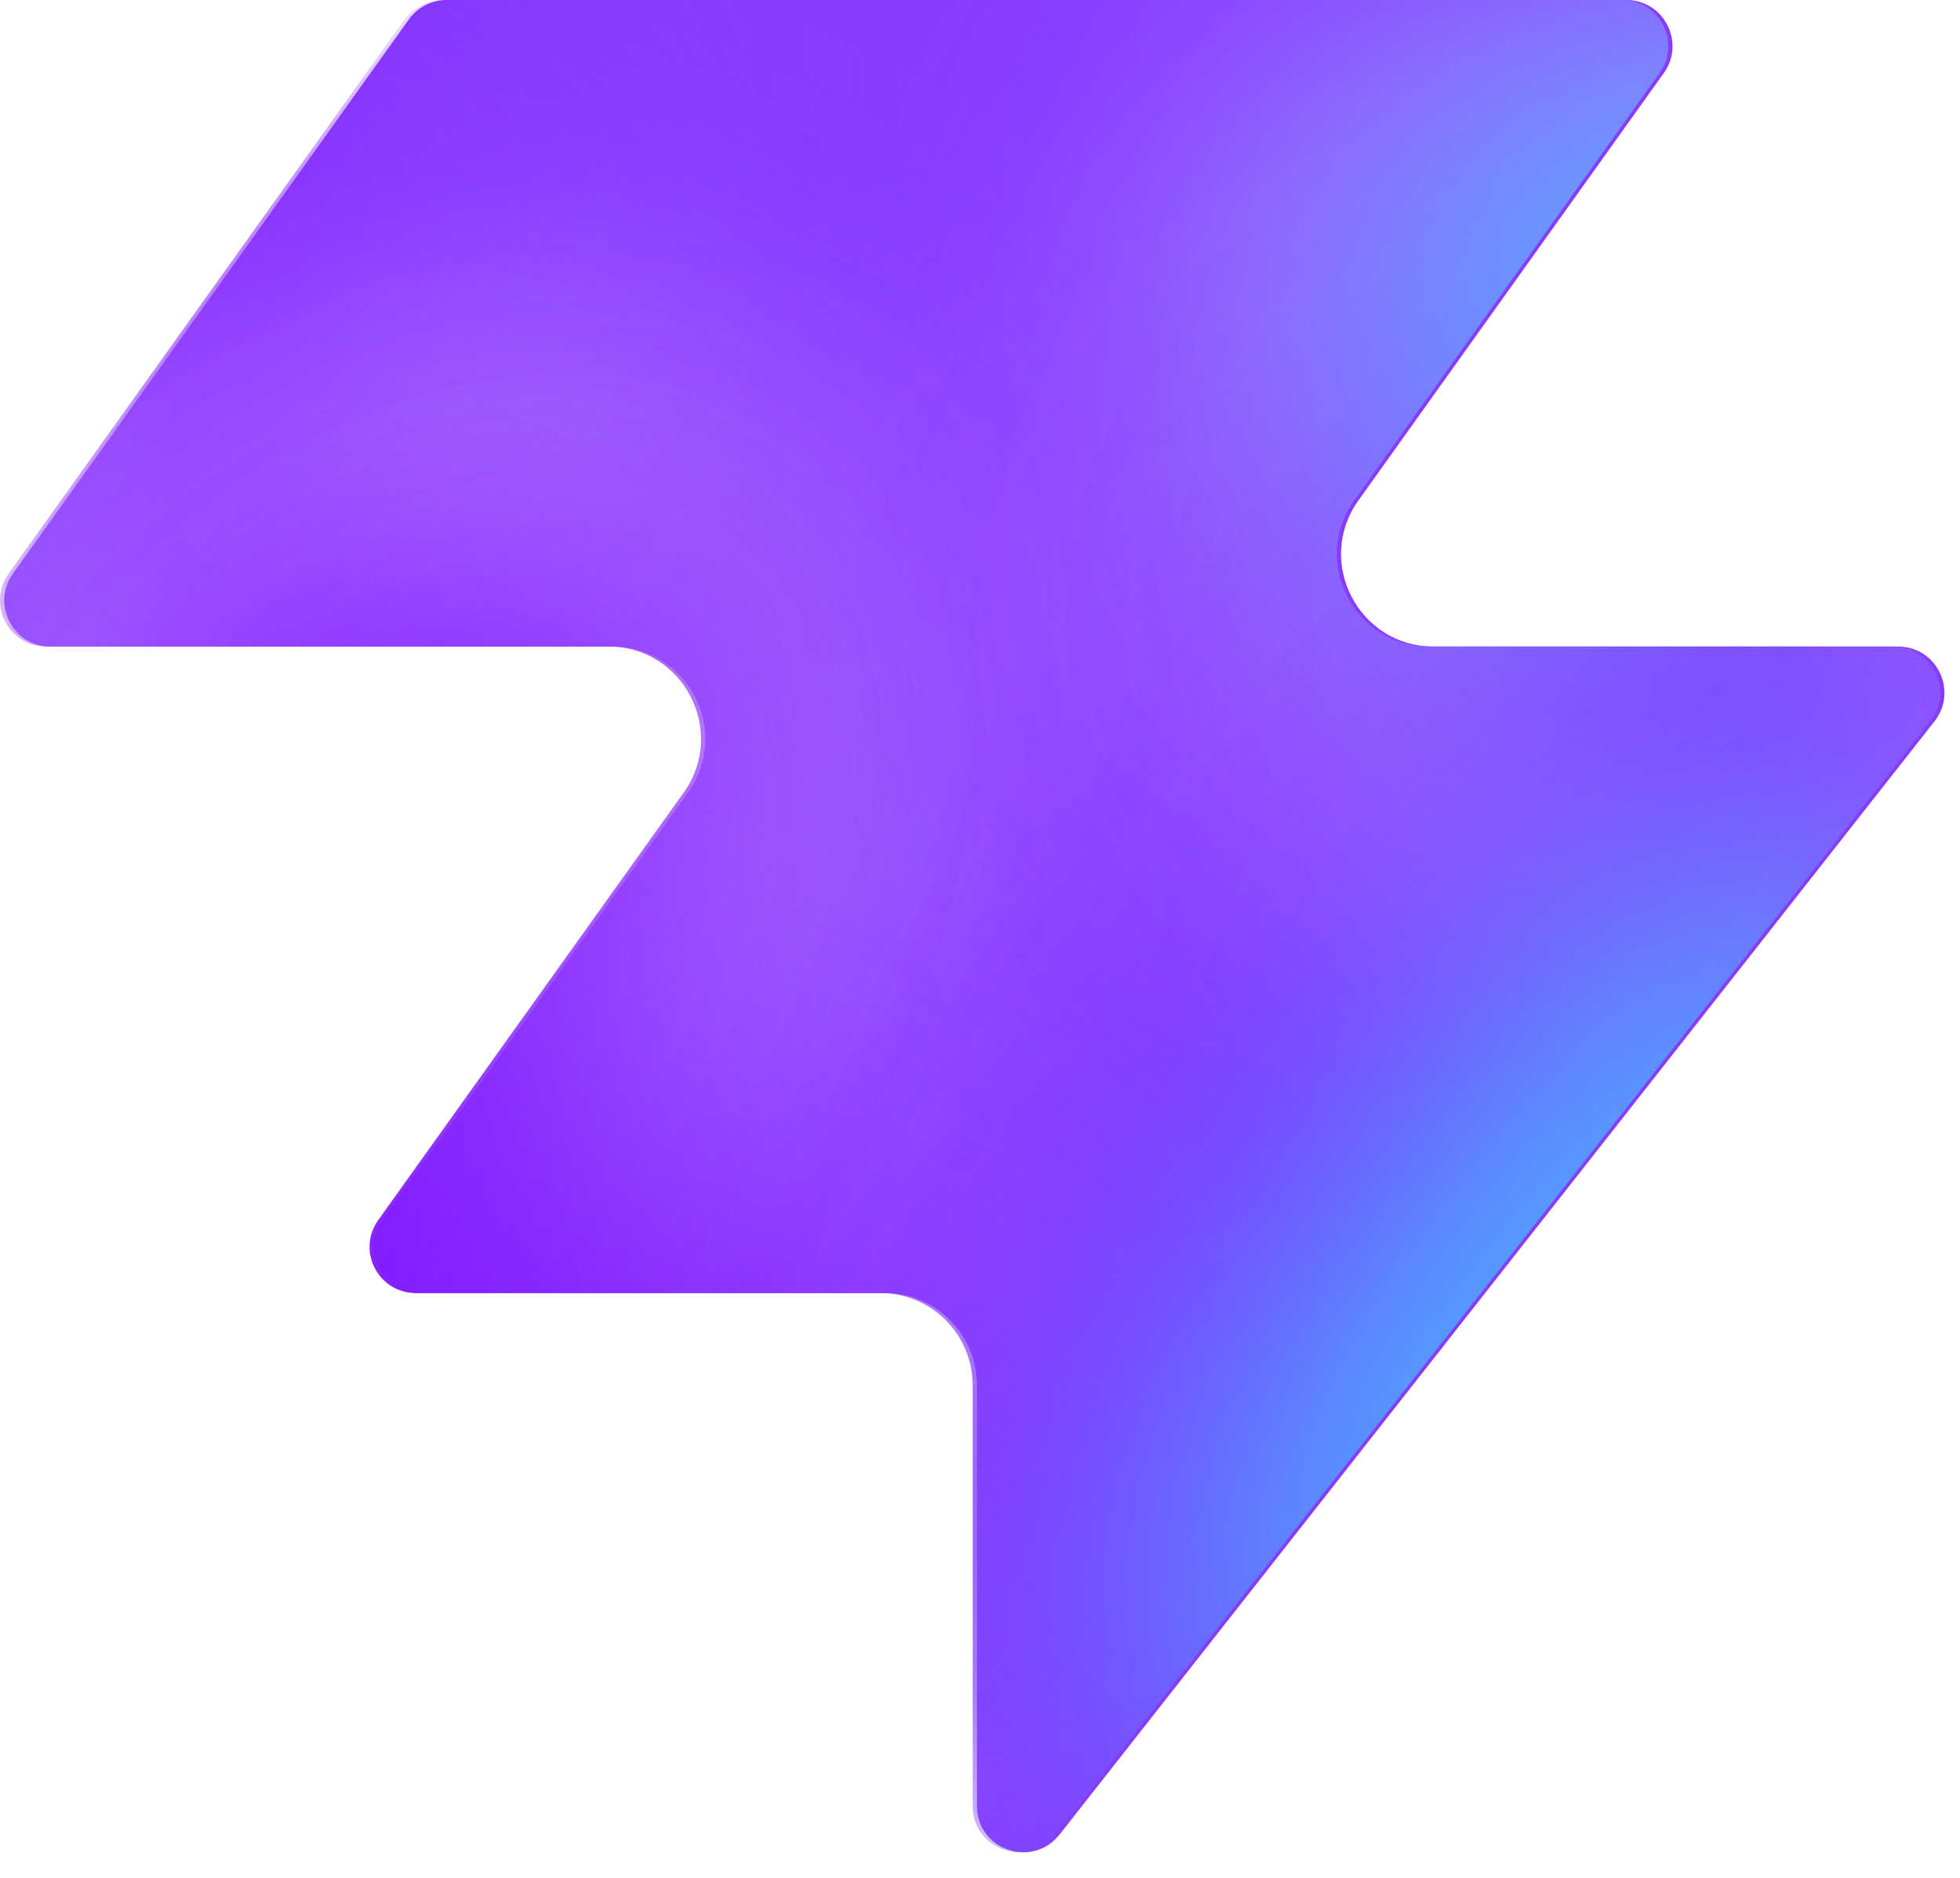
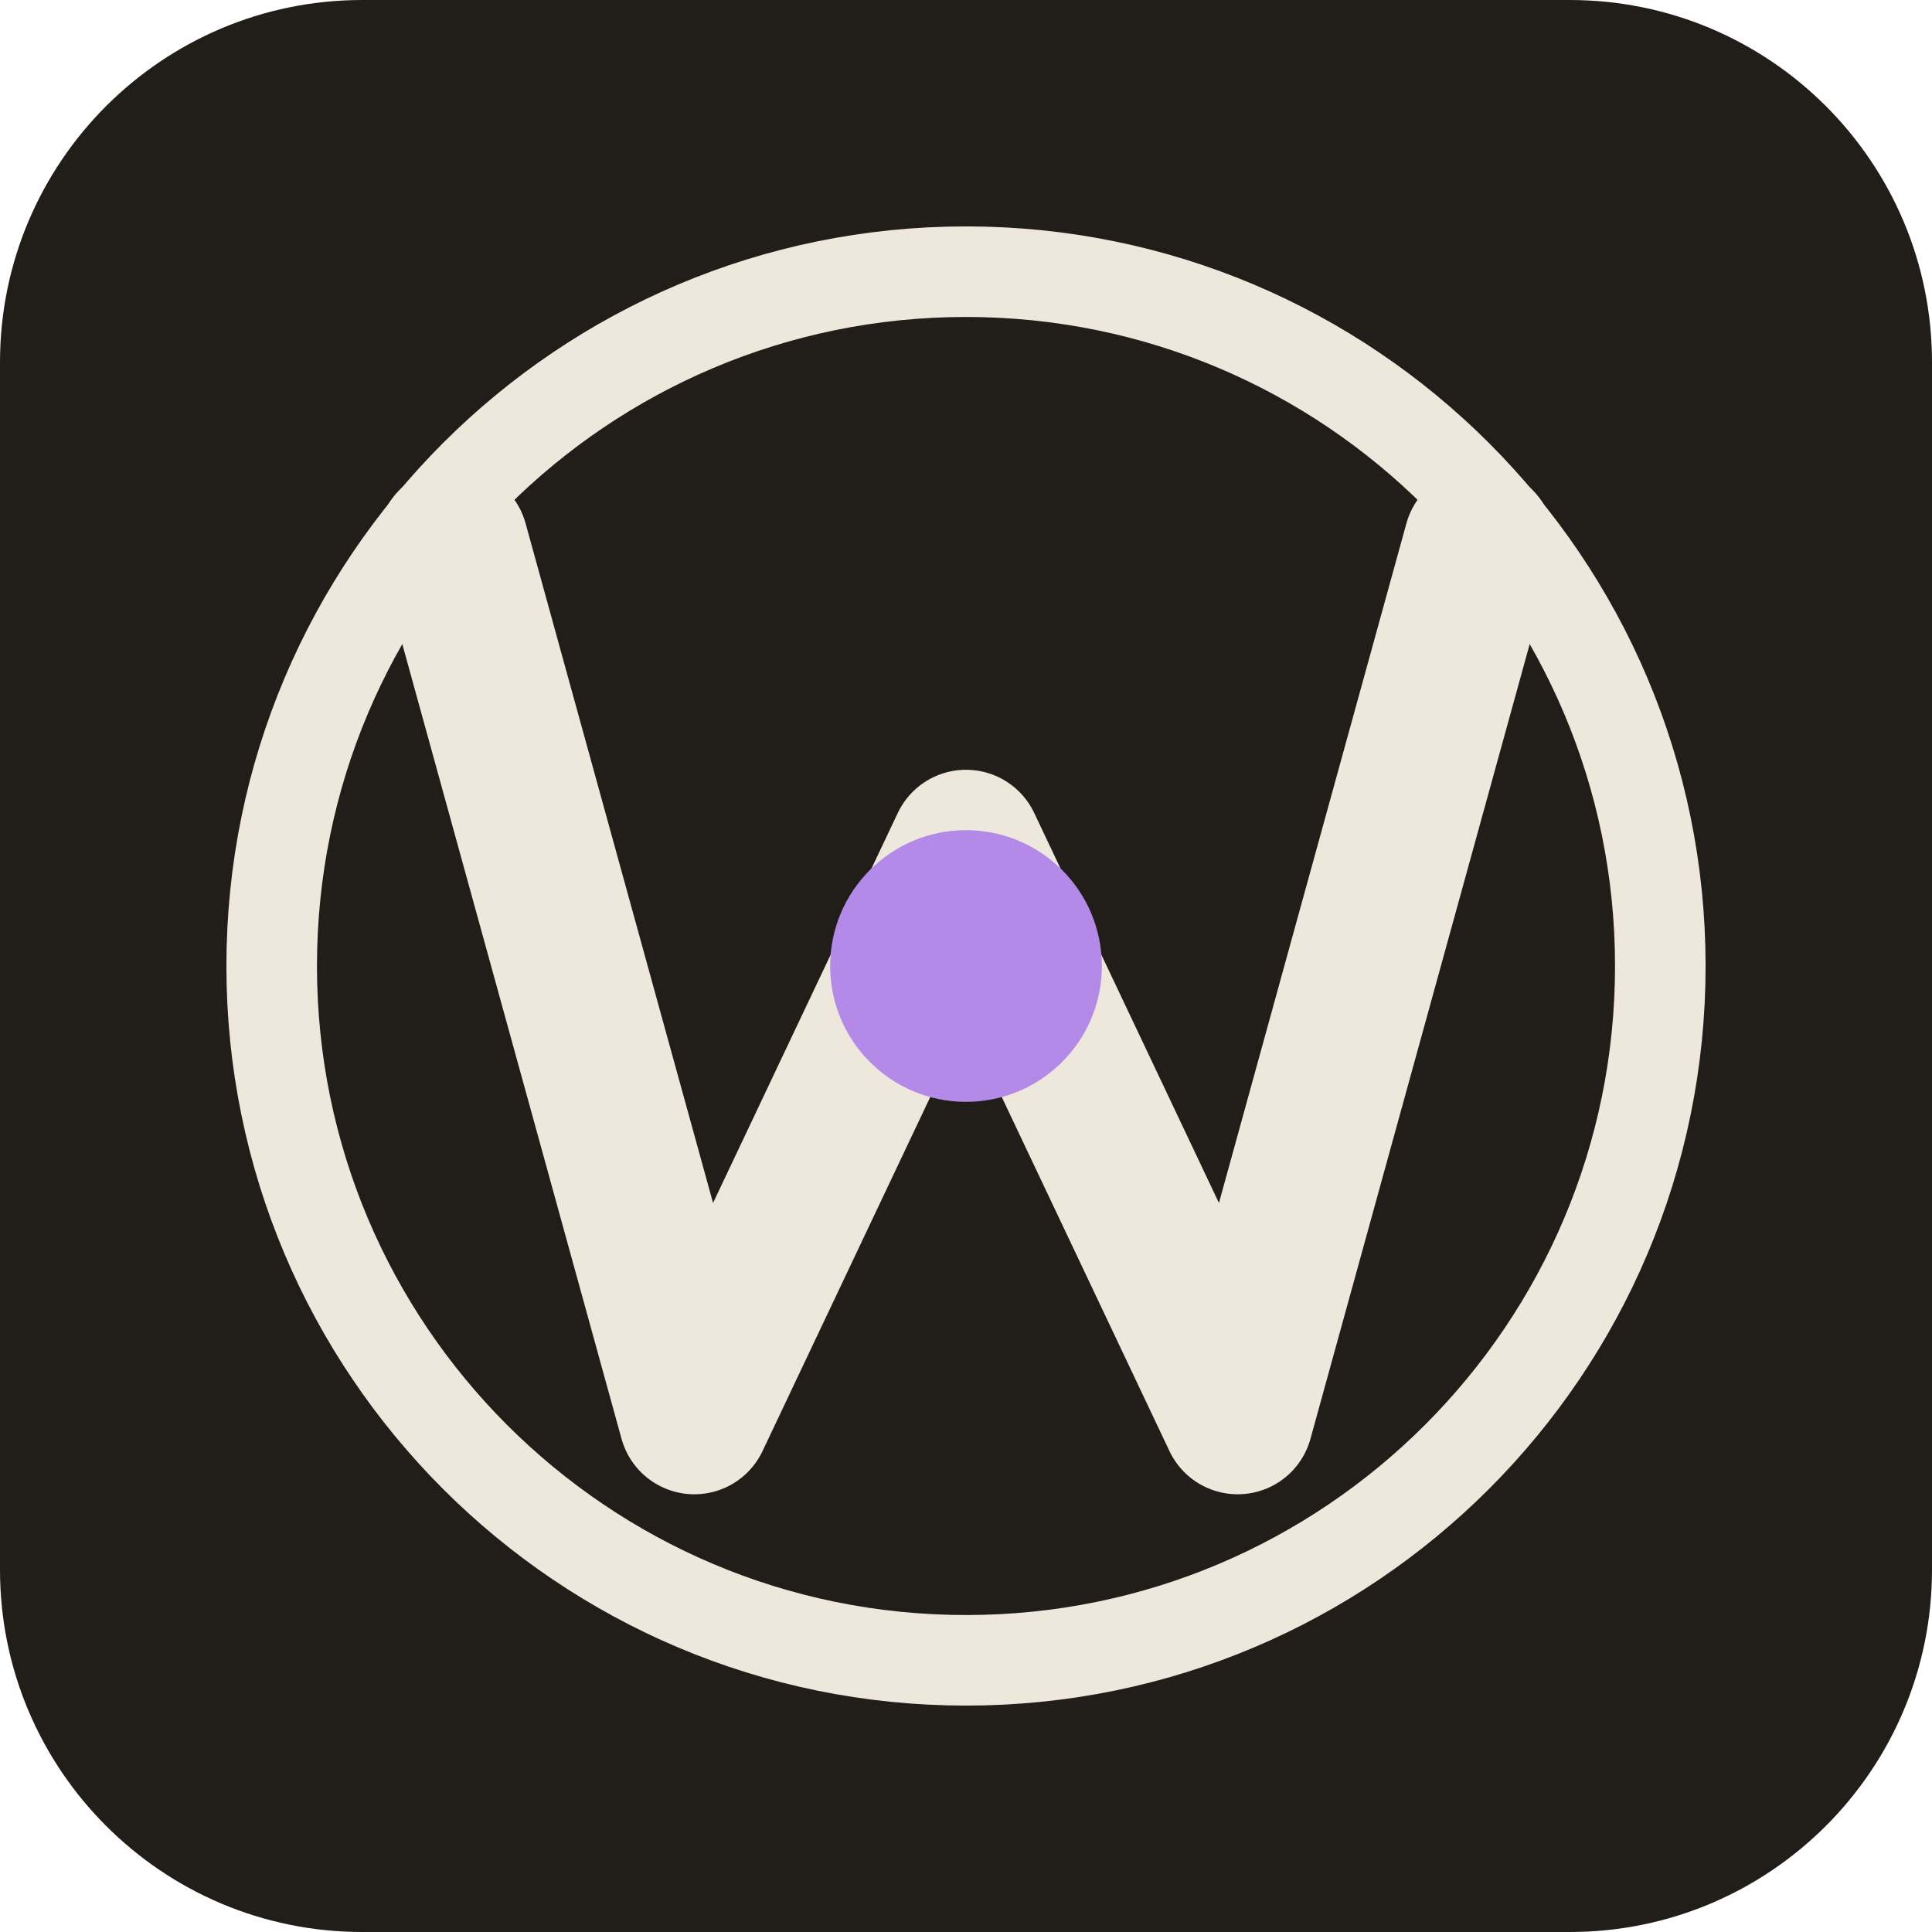
- <svg xmlns="http://www.w3.org/2000/svg" width="48" height="46" fill="none" viewBox="0 0 48 46">
-   <path fill="#863bff" d="M25.946 44.938c-.664.845-2.021.375-2.021-.698V33.937a2.26 2.26 0 0 0-2.262-2.262H10.287c-.92 0-1.456-1.04-.92-1.788l7.48-10.471c1.07-1.497 0-3.578-1.842-3.578H1.237c-.92 0-1.456-1.04-.92-1.788L10.013.474c.214-.297.556-.474.92-.474h28.894c.92 0 1.456 1.04.92 1.788l-7.48 10.471c-1.07 1.498 0 3.579 1.842 3.579h11.377c.943 0 1.473 1.088.89 1.83L25.947 44.94z" style="fill:#863bff;fill:color(display-p3 .525 .23 1);fill-opacity:1" />
-   <mask id="a" width="48" height="46" x="0" y="0" maskUnits="userSpaceOnUse" style="mask-type:alpha">
-     <path fill="#000" d="M25.842 44.938c-.664.844-2.021.375-2.021-.698V33.937a2.26 2.26 0 0 0-2.262-2.262H10.183c-.92 0-1.456-1.04-.92-1.788l7.48-10.471c1.07-1.498 0-3.579-1.842-3.579H1.133c-.92 0-1.456-1.04-.92-1.787L9.91.473c.214-.297.556-.474.92-.474h28.894c.92 0 1.456 1.04.92 1.788l-7.48 10.471c-1.07 1.498 0 3.578 1.842 3.578h11.377c.943 0 1.473 1.088.89 1.832L25.843 44.94z" style="fill:#000;fill-opacity:1" />
-   </mask>
-   <g mask="url(#a)">
-     <g filter="url(#b)">
-       <ellipse cx="5.508" cy="14.704" fill="#ede6ff" rx="5.508" ry="14.704" style="fill:#ede6ff;fill:color(display-p3 .927 .903 1);fill-opacity:1" transform="matrix(.00324 1 1 -.00324 -4.47 31.516)" />
-     </g>
-     <g filter="url(#c)">
-       <ellipse cx="10.399" cy="29.851" fill="#ede6ff" rx="10.399" ry="29.851" style="fill:#ede6ff;fill:color(display-p3 .927 .903 1);fill-opacity:1" transform="matrix(.00324 1 1 -.00324 -39.328 7.883)" />
-     </g>
-     <g filter="url(#d)">
-       <ellipse cx="5.508" cy="30.487" fill="#7e14ff" rx="5.508" ry="30.487" style="fill:#7e14ff;fill:color(display-p3 .492 .077 1);fill-opacity:1" transform="rotate(89.814 -25.913 -14.639)scale(1 -1)" />
-     </g>
-     <g filter="url(#e)">
-       <ellipse cx="5.508" cy="30.599" fill="#7e14ff" rx="5.508" ry="30.599" style="fill:#7e14ff;fill:color(display-p3 .492 .077 1);fill-opacity:1" transform="rotate(89.814 -32.644 -3.334)scale(1 -1)" />
-     </g>
-     <g filter="url(#f)">
-       <ellipse cx="5.508" cy="30.599" fill="#7e14ff" rx="5.508" ry="30.599" style="fill:#7e14ff;fill:color(display-p3 .492 .077 1);fill-opacity:1" transform="matrix(.00324 1 1 -.00324 -34.34 30.47)" />
-     </g>
-     <g filter="url(#g)">
-       <ellipse cx="14.072" cy="22.078" fill="#ede6ff" rx="14.072" ry="22.078" style="fill:#ede6ff;fill:color(display-p3 .927 .903 1);fill-opacity:1" transform="rotate(93.35 24.506 48.493)scale(-1 1)" />
-     </g>
-     <g filter="url(#h)">
-       <ellipse cx="3.47" cy="21.501" fill="#7e14ff" rx="3.47" ry="21.501" style="fill:#7e14ff;fill:color(display-p3 .492 .077 1);fill-opacity:1" transform="rotate(89.009 28.708 47.59)scale(-1 1)" />
-     </g>
-     <g filter="url(#i)">
-       <ellipse cx="3.47" cy="21.501" fill="#7e14ff" rx="3.47" ry="21.501" style="fill:#7e14ff;fill:color(display-p3 .492 .077 1);fill-opacity:1" transform="rotate(89.009 28.708 47.59)scale(-1 1)" />
-     </g>
-     <g filter="url(#j)">
-       <ellipse cx=".387" cy="8.972" fill="#7e14ff" rx="4.407" ry="29.108" style="fill:#7e14ff;fill:color(display-p3 .492 .077 1);fill-opacity:1" transform="rotate(39.51 .387 8.972)" />
-     </g>
-     <g filter="url(#k)">
-       <ellipse cx="47.523" cy="-6.092" fill="#7e14ff" rx="4.407" ry="29.108" style="fill:#7e14ff;fill:color(display-p3 .492 .077 1);fill-opacity:1" transform="rotate(37.892 47.523 -6.092)" />
-     </g>
-     <g filter="url(#l)">
-       <ellipse cx="41.412" cy="6.333" fill="#47bfff" rx="5.971" ry="9.665" style="fill:#47bfff;fill:color(display-p3 .28 .748 1);fill-opacity:1" transform="rotate(37.892 41.412 6.333)" />
-     </g>
-     <g filter="url(#m)">
-       <ellipse cx="-1.879" cy="38.332" fill="#7e14ff" rx="4.407" ry="29.108" style="fill:#7e14ff;fill:color(display-p3 .492 .077 1);fill-opacity:1" transform="rotate(37.892 -1.88 38.332)" />
-     </g>
-     <g filter="url(#n)">
-       <ellipse cx="-1.879" cy="38.332" fill="#7e14ff" rx="4.407" ry="29.108" style="fill:#7e14ff;fill:color(display-p3 .492 .077 1);fill-opacity:1" transform="rotate(37.892 -1.88 38.332)" />
-     </g>
-     <g filter="url(#o)">
-       <ellipse cx="35.651" cy="29.907" fill="#7e14ff" rx="4.407" ry="29.108" style="fill:#7e14ff;fill:color(display-p3 .492 .077 1);fill-opacity:1" transform="rotate(37.892 35.651 29.907)" />
-     </g>
-     <g filter="url(#p)">
-       <ellipse cx="38.418" cy="32.4" fill="#47bfff" rx="5.971" ry="15.297" style="fill:#47bfff;fill:color(display-p3 .28 .748 1);fill-opacity:1" transform="rotate(37.892 38.418 32.4)" />
-     </g>
-   </g>
-   <defs>
-     <filter id="b" width="60.045" height="41.654" x="-19.77" y="16.149" color-interpolation-filters="sRGB" filterUnits="userSpaceOnUse">
-       <feFlood flood-opacity="0" result="BackgroundImageFix" />
-       <feBlend in="SourceGraphic" in2="BackgroundImageFix" result="shape" />
-       <feGaussianBlur result="effect1_foregroundBlur_2002_17158" stdDeviation="7.659" />
-     </filter>
-     <filter id="c" width="90.34" height="51.437" x="-54.613" y="-7.533" color-interpolation-filters="sRGB" filterUnits="userSpaceOnUse">
-       <feFlood flood-opacity="0" result="BackgroundImageFix" />
-       <feBlend in="SourceGraphic" in2="BackgroundImageFix" result="shape" />
-       <feGaussianBlur result="effect1_foregroundBlur_2002_17158" stdDeviation="7.659" />
-     </filter>
-     <filter id="d" width="79.355" height="29.4" x="-49.64" y="2.03" color-interpolation-filters="sRGB" filterUnits="userSpaceOnUse">
-       <feFlood flood-opacity="0" result="BackgroundImageFix" />
-       <feBlend in="SourceGraphic" in2="BackgroundImageFix" result="shape" />
-       <feGaussianBlur result="effect1_foregroundBlur_2002_17158" stdDeviation="4.596" />
-     </filter>
-     <filter id="e" width="79.579" height="29.4" x="-45.045" y="20.029" color-interpolation-filters="sRGB" filterUnits="userSpaceOnUse">
-       <feFlood flood-opacity="0" result="BackgroundImageFix" />
-       <feBlend in="SourceGraphic" in2="BackgroundImageFix" result="shape" />
-       <feGaussianBlur result="effect1_foregroundBlur_2002_17158" stdDeviation="4.596" />
-     </filter>
-     <filter id="f" width="79.579" height="29.4" x="-43.513" y="21.178" color-interpolation-filters="sRGB" filterUnits="userSpaceOnUse">
-       <feFlood flood-opacity="0" result="BackgroundImageFix" />
-       <feBlend in="SourceGraphic" in2="BackgroundImageFix" result="shape" />
-       <feGaussianBlur result="effect1_foregroundBlur_2002_17158" stdDeviation="4.596" />
-     </filter>
-     <filter id="g" width="74.749" height="58.852" x="15.756" y="-17.901" color-interpolation-filters="sRGB" filterUnits="userSpaceOnUse">
-       <feFlood flood-opacity="0" result="BackgroundImageFix" />
-       <feBlend in="SourceGraphic" in2="BackgroundImageFix" result="shape" />
-       <feGaussianBlur result="effect1_foregroundBlur_2002_17158" stdDeviation="7.659" />
-     </filter>
-     <filter id="h" width="61.377" height="25.362" x="23.548" y="2.284" color-interpolation-filters="sRGB" filterUnits="userSpaceOnUse">
-       <feFlood flood-opacity="0" result="BackgroundImageFix" />
-       <feBlend in="SourceGraphic" in2="BackgroundImageFix" result="shape" />
-       <feGaussianBlur result="effect1_foregroundBlur_2002_17158" stdDeviation="4.596" />
-     </filter>
-     <filter id="i" width="61.377" height="25.362" x="23.548" y="2.284" color-interpolation-filters="sRGB" filterUnits="userSpaceOnUse">
-       <feFlood flood-opacity="0" result="BackgroundImageFix" />
-       <feBlend in="SourceGraphic" in2="BackgroundImageFix" result="shape" />
-       <feGaussianBlur result="effect1_foregroundBlur_2002_17158" stdDeviation="4.596" />
-     </filter>
-     <filter id="j" width="56.045" height="63.649" x="-27.636" y="-22.853" color-interpolation-filters="sRGB" filterUnits="userSpaceOnUse">
-       <feFlood flood-opacity="0" result="BackgroundImageFix" />
-       <feBlend in="SourceGraphic" in2="BackgroundImageFix" result="shape" />
-       <feGaussianBlur result="effect1_foregroundBlur_2002_17158" stdDeviation="4.596" />
-     </filter>
-     <filter id="k" width="54.814" height="64.646" x="20.116" y="-38.415" color-interpolation-filters="sRGB" filterUnits="userSpaceOnUse">
-       <feFlood flood-opacity="0" result="BackgroundImageFix" />
-       <feBlend in="SourceGraphic" in2="BackgroundImageFix" result="shape" />
-       <feGaussianBlur result="effect1_foregroundBlur_2002_17158" stdDeviation="4.596" />
-     </filter>
-     <filter id="l" width="33.541" height="35.313" x="24.641" y="-11.323" color-interpolation-filters="sRGB" filterUnits="userSpaceOnUse">
-       <feFlood flood-opacity="0" result="BackgroundImageFix" />
-       <feBlend in="SourceGraphic" in2="BackgroundImageFix" result="shape" />
-       <feGaussianBlur result="effect1_foregroundBlur_2002_17158" stdDeviation="4.596" />
-     </filter>
-     <filter id="m" width="54.814" height="64.646" x="-29.286" y="6.009" color-interpolation-filters="sRGB" filterUnits="userSpaceOnUse">
-       <feFlood flood-opacity="0" result="BackgroundImageFix" />
-       <feBlend in="SourceGraphic" in2="BackgroundImageFix" result="shape" />
-       <feGaussianBlur result="effect1_foregroundBlur_2002_17158" stdDeviation="4.596" />
-     </filter>
-     <filter id="n" width="54.814" height="64.646" x="-29.286" y="6.009" color-interpolation-filters="sRGB" filterUnits="userSpaceOnUse">
-       <feFlood flood-opacity="0" result="BackgroundImageFix" />
-       <feBlend in="SourceGraphic" in2="BackgroundImageFix" result="shape" />
-       <feGaussianBlur result="effect1_foregroundBlur_2002_17158" stdDeviation="4.596" />
-     </filter>
-     <filter id="o" width="54.814" height="64.646" x="8.244" y="-2.416" color-interpolation-filters="sRGB" filterUnits="userSpaceOnUse">
-       <feFlood flood-opacity="0" result="BackgroundImageFix" />
-       <feBlend in="SourceGraphic" in2="BackgroundImageFix" result="shape" />
-       <feGaussianBlur result="effect1_foregroundBlur_2002_17158" stdDeviation="4.596" />
-     </filter>
-     <filter id="p" width="39.409" height="43.623" x="18.713" y="10.588" color-interpolation-filters="sRGB" filterUnits="userSpaceOnUse">
-       <feFlood flood-opacity="0" result="BackgroundImageFix" />
-       <feBlend in="SourceGraphic" in2="BackgroundImageFix" result="shape" />
-       <feGaussianBlur result="effect1_foregroundBlur_2002_17158" stdDeviation="4.596" />
-     </filter>
-   </defs>
+ <svg xmlns="http://www.w3.org/2000/svg" viewBox="0 0 64 64">
+   <rect width="64" height="64" rx="12" fill="#211e1a" />
+   <circle cx="32" cy="32" r="23" fill="none" stroke="#eee8dc" stroke-width="3" />
+   <path d="M15 18l8 29 9-19 9 19 8-29" fill="none" stroke="#eee8dc" stroke-linecap="round" stroke-linejoin="round" stroke-width="5" />
+   <circle cx="32" cy="32" r="4.5" fill="#b38ae8" />
</svg>
